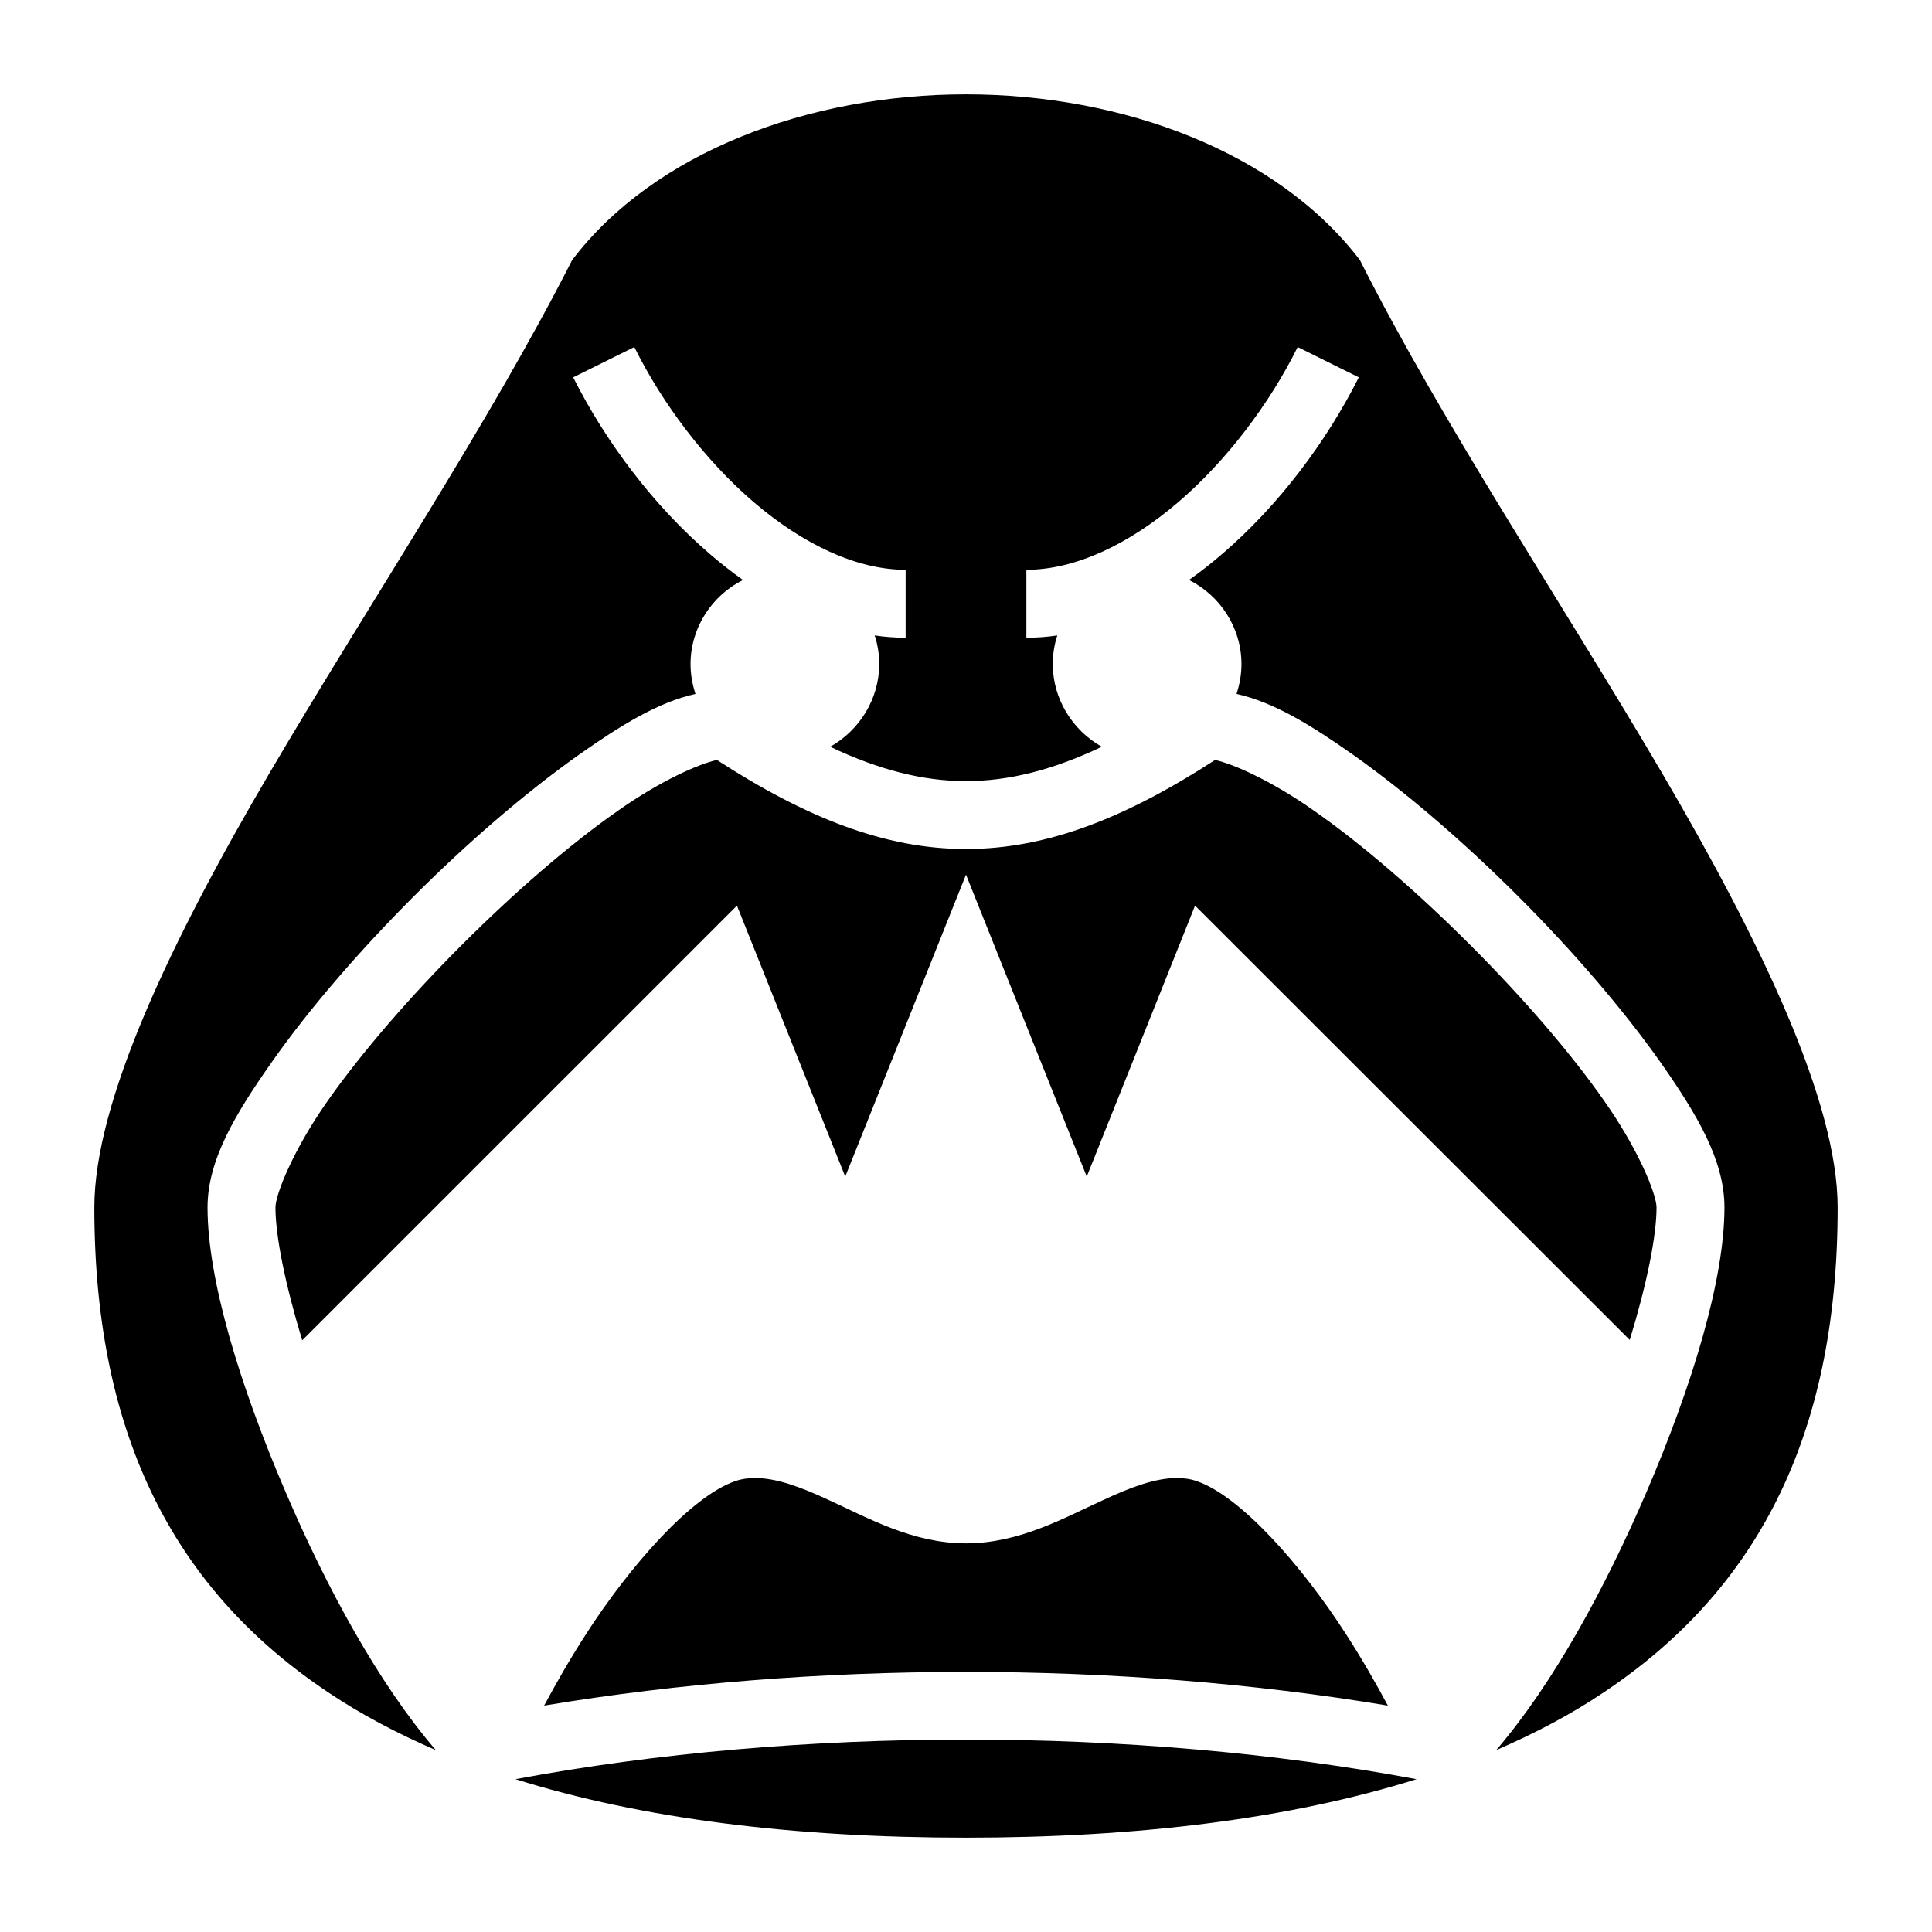
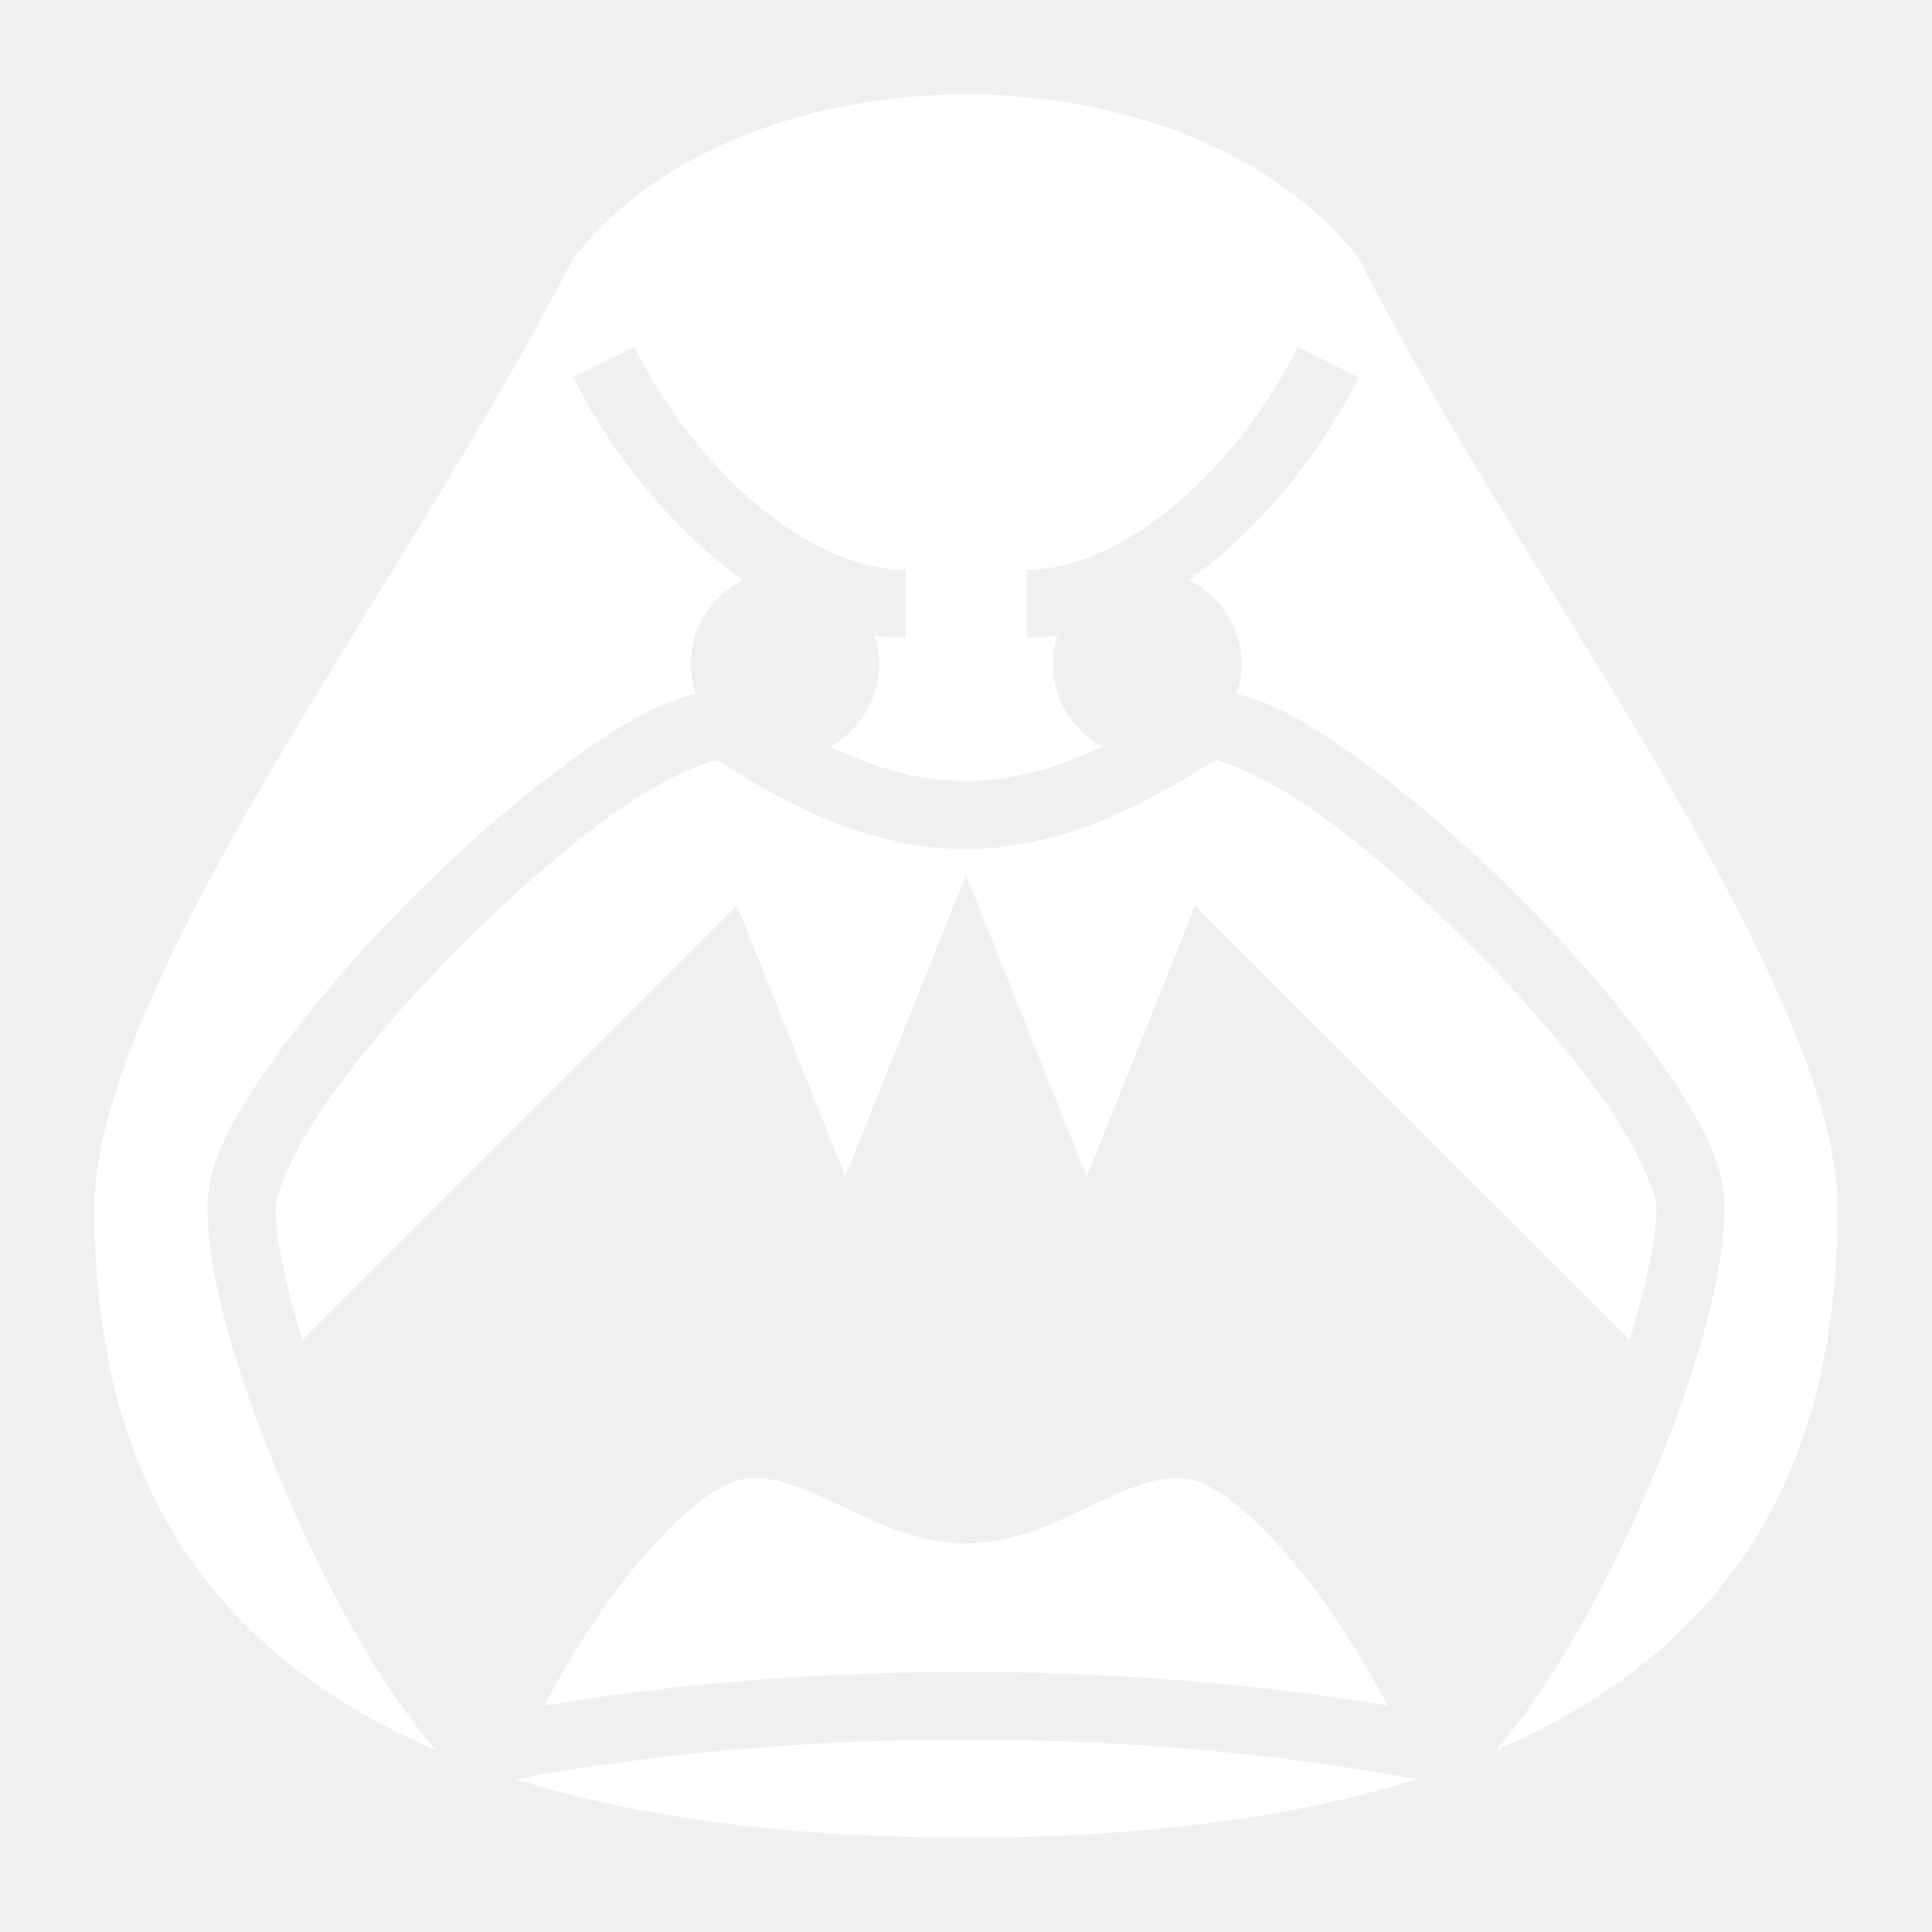
<svg xmlns="http://www.w3.org/2000/svg" viewBox="0 0 512 512">
-   <path fill="#fff" d="M0 0h512v512H0z" />
-   <path fill="#000" d="M256 25c-41.6 0-82.7 15.32-104.4 43.96-21.9 43.14-53.71 90.84-79.96 135.54C45.2 249.5 25 292 25 320c0 61.8 22.3 102 61.99 128.5 8.64 5.8 18.11 10.8 28.51 15.3-15.2-17.7-28.93-43-39.77-68.3C63.44 366.9 55 339 55 320c0-12.5 7.22-24.6 17.14-38.7 9.92-14.1 23.19-29.4 37.46-43.7 14.3-14.3 29.6-27.5 43.7-37.5 11.2-7.9 21.1-14 31-16.2-.8-2.5-1.3-5.1-1.3-7.9 0-9.7 5.7-18.2 13.9-22.3-3.1-2.2-6-4.5-8.8-6.9-15-12.9-27.6-29.7-36.2-46.8l16.2-8.03c7.4 14.93 18.8 30.13 31.8 41.23 12.9 11 27.1 17.8 40.1 17.8v18c-2.8 0-5.5-.2-8.2-.6.8 2.4 1.2 5 1.2 7.6 0 9.3-5.3 17.6-13 21.9 13.1 6.2 24.7 9.1 36 9.1s22.9-2.9 36-9.1c-7.7-4.3-13-12.6-13-21.9 0-2.6.4-5.2 1.2-7.6-2.7.4-5.4.6-8.2.6v-18c13 0 27.2-6.8 40.1-17.8 13-11.1 24.4-26.3 31.8-41.23l16.2 8.03c-8.6 17.1-21.2 33.9-36.2 46.8-2.8 2.4-5.7 4.7-8.8 6.9 8.2 4.1 13.9 12.6 13.9 22.3 0 2.8-.5 5.4-1.3 7.9 9.9 2.2 19.8 8.3 31 16.2 14.1 10 29.4 23.2 43.7 37.5 14.3 14.3 27.5 29.6 37.5 43.7 9.9 14.1 17.1 26.2 17.1 38.7 0 19-8.4 46.9-20.7 75.5-10.9 25.3-24.6 50.6-39.8 68.3 10.4-4.5 19.9-9.5 28.5-15.3 39.7-26.5 62-66.7 62-128.5 0-28-20.3-70.4-46.7-115.4-26.3-44.8-58.1-92.4-79.9-135.66C338.6 40.32 297.6 25 256 25zm-66 176.4c-4.7 1-15 5.5-26.3 13.5-12.9 9-27.6 21.8-41.3 35.5-13.7 13.7-26.46 28.4-35.54 41.3C77.78 304.6 73 316.5 73 320c0 7.6 2.6 20.4 7.09 35.2L195.3 240l28.7 71.8 32-80 32 80 28.7-71.8 115.2 115.1c4.5-14.7 7.1-27.5 7.1-35.1 0-3.5-4.8-15.4-13.9-28.3-9-12.9-21.8-27.6-35.5-41.3-13.7-13.7-28.4-26.5-41.3-35.5-11.3-8-21.6-12.5-26.3-13.5-23.6 15.3-44.5 23.6-66 23.6s-42.4-8.3-66-23.6zm121.8 190.3c-5.5 0-11.9 2.3-19.6 5.9-10.3 4.7-22.1 11.4-36.2 11.4-14.1 0-25.9-6.7-36.2-11.4-7.7-3.6-14.1-5.9-19.6-5.9-1.9 0-3.6.2-5.3.8-11.6 3.9-27.9 22.4-39.5 40.4-4.4 6.8-8.2 13.5-11.2 19.1 71.4-11.9 152.2-11.9 223.6 0-3-5.6-6.8-12.3-11.2-19.1-11.6-18-27.9-36.5-39.5-40.4-1.7-.6-3.4-.8-5.3-.8zM256 461c-41 0-81.9 3.5-119.4 10.5C170.1 482 210.4 487 256 487c45.6 0 85.9-5 119.4-15.5-37.5-7-78.4-10.5-119.4-10.5z" />
+   <path fill="#ffffff" d="M256 25c-41.6 0-82.7 15.32-104.4 43.96-21.9 43.14-53.71 90.84-79.96 135.54C45.2 249.5 25 292 25 320c0 61.8 22.3 102 61.99 128.5 8.64 5.8 18.11 10.8 28.51 15.3-15.2-17.7-28.93-43-39.77-68.3C63.44 366.9 55 339 55 320c0-12.5 7.22-24.6 17.14-38.7 9.92-14.1 23.19-29.4 37.46-43.7 14.3-14.3 29.6-27.5 43.7-37.5 11.2-7.9 21.1-14 31-16.2-.8-2.5-1.3-5.1-1.3-7.9 0-9.7 5.7-18.2 13.9-22.3-3.1-2.2-6-4.5-8.8-6.9-15-12.9-27.6-29.7-36.2-46.8l16.2-8.03c7.4 14.93 18.8 30.13 31.8 41.23 12.9 11 27.1 17.8 40.1 17.8v18c-2.8 0-5.5-.2-8.2-.6.8 2.4 1.2 5 1.2 7.6 0 9.3-5.3 17.6-13 21.9 13.1 6.2 24.7 9.1 36 9.1s22.9-2.9 36-9.1c-7.7-4.3-13-12.6-13-21.9 0-2.6.4-5.2 1.2-7.6-2.7.4-5.4.6-8.2.6v-18c13 0 27.2-6.8 40.1-17.8 13-11.1 24.4-26.3 31.8-41.23l16.2 8.03c-8.6 17.1-21.2 33.9-36.2 46.8-2.8 2.4-5.7 4.7-8.8 6.9 8.2 4.1 13.9 12.6 13.9 22.3 0 2.8-.5 5.4-1.3 7.9 9.9 2.2 19.8 8.3 31 16.2 14.1 10 29.4 23.2 43.7 37.5 14.3 14.3 27.5 29.6 37.5 43.7 9.9 14.1 17.1 26.2 17.1 38.7 0 19-8.4 46.9-20.7 75.5-10.9 25.3-24.6 50.6-39.8 68.3 10.4-4.5 19.9-9.5 28.5-15.3 39.7-26.5 62-66.7 62-128.5 0-28-20.3-70.4-46.7-115.4-26.3-44.8-58.1-92.4-79.9-135.66C338.6 40.32 297.6 25 256 25zm-66 176.4c-4.7 1-15 5.5-26.3 13.5-12.9 9-27.6 21.8-41.3 35.5-13.7 13.7-26.46 28.4-35.54 41.3C77.78 304.6 73 316.5 73 320c0 7.6 2.6 20.4 7.09 35.2L195.3 240l28.7 71.8 32-80 32 80 28.7-71.8 115.2 115.1c4.5-14.7 7.1-27.5 7.1-35.1 0-3.5-4.8-15.4-13.9-28.3-9-12.9-21.8-27.6-35.5-41.3-13.7-13.7-28.4-26.5-41.3-35.5-11.3-8-21.6-12.5-26.3-13.5-23.6 15.3-44.5 23.6-66 23.6s-42.4-8.3-66-23.6zm121.8 190.3c-5.5 0-11.9 2.3-19.6 5.9-10.3 4.7-22.1 11.4-36.2 11.4-14.1 0-25.9-6.7-36.2-11.4-7.7-3.6-14.1-5.9-19.6-5.9-1.9 0-3.6.2-5.3.8-11.6 3.9-27.9 22.4-39.5 40.4-4.4 6.8-8.2 13.5-11.2 19.1 71.4-11.9 152.2-11.9 223.6 0-3-5.6-6.8-12.3-11.2-19.1-11.6-18-27.9-36.5-39.5-40.4-1.7-.6-3.4-.8-5.3-.8zM256 461c-41 0-81.9 3.5-119.4 10.5C170.1 482 210.4 487 256 487c45.6 0 85.9-5 119.4-15.5-37.5-7-78.4-10.5-119.4-10.5z" />
</svg>
